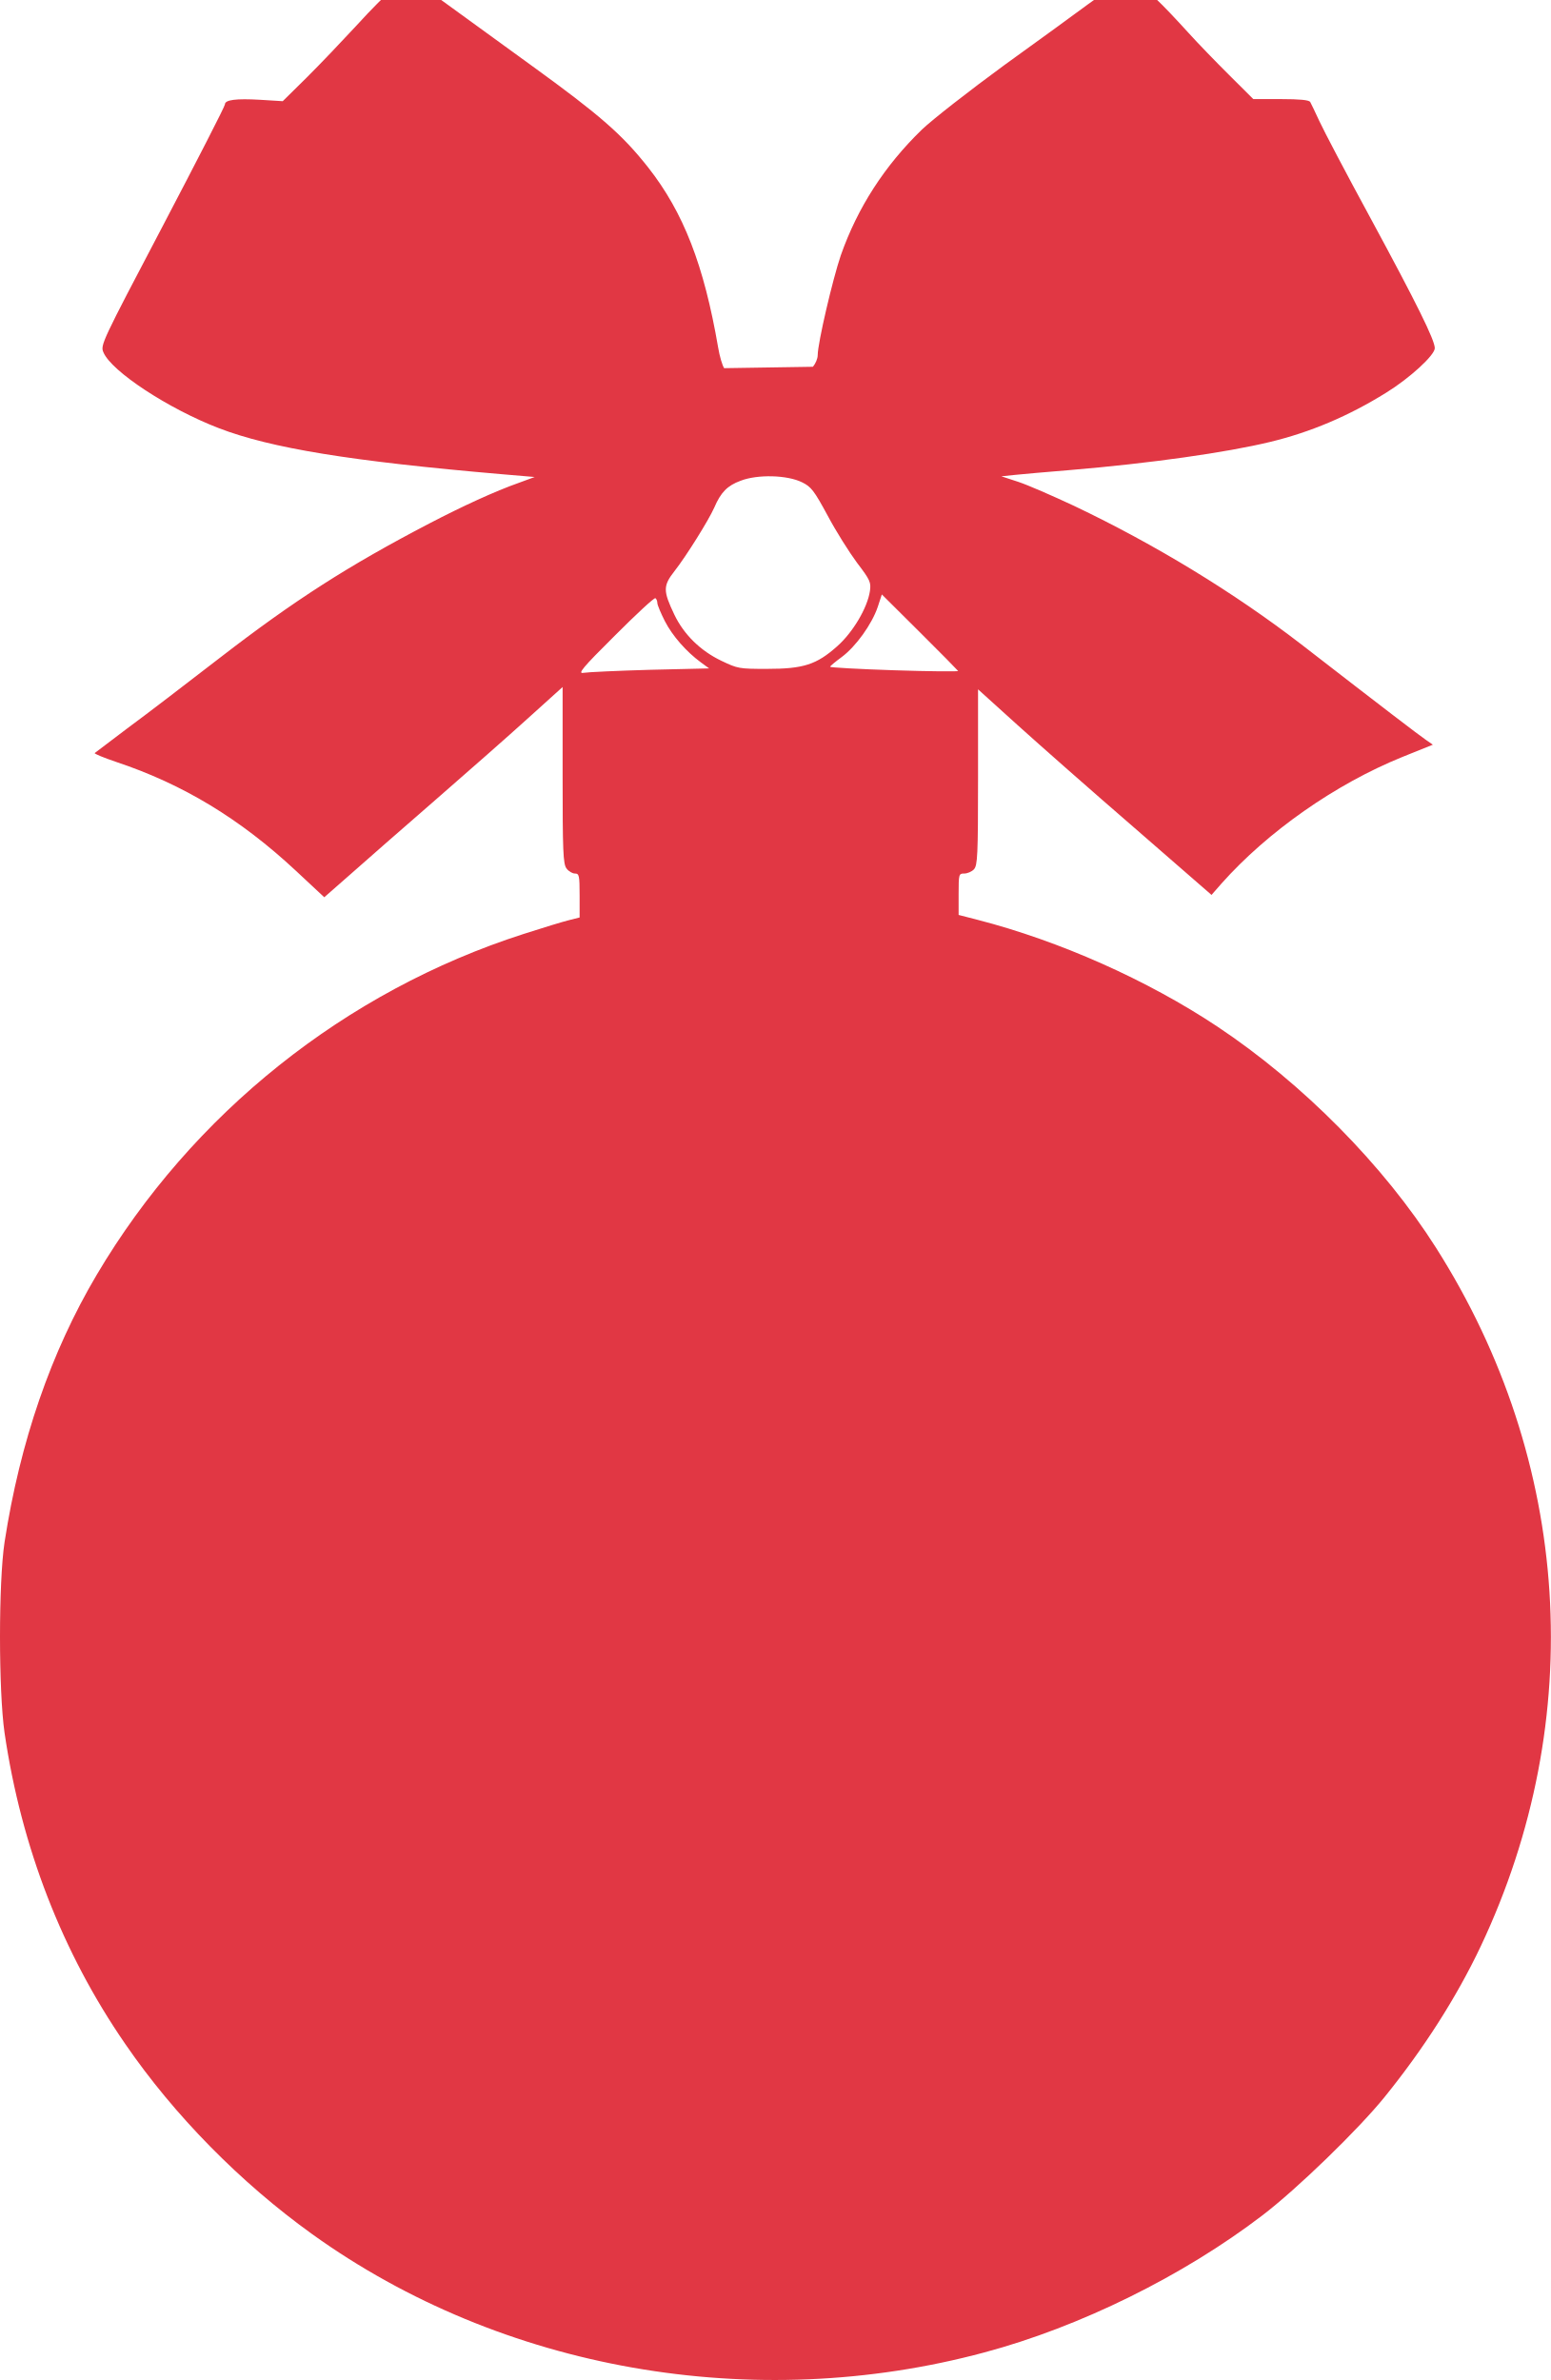
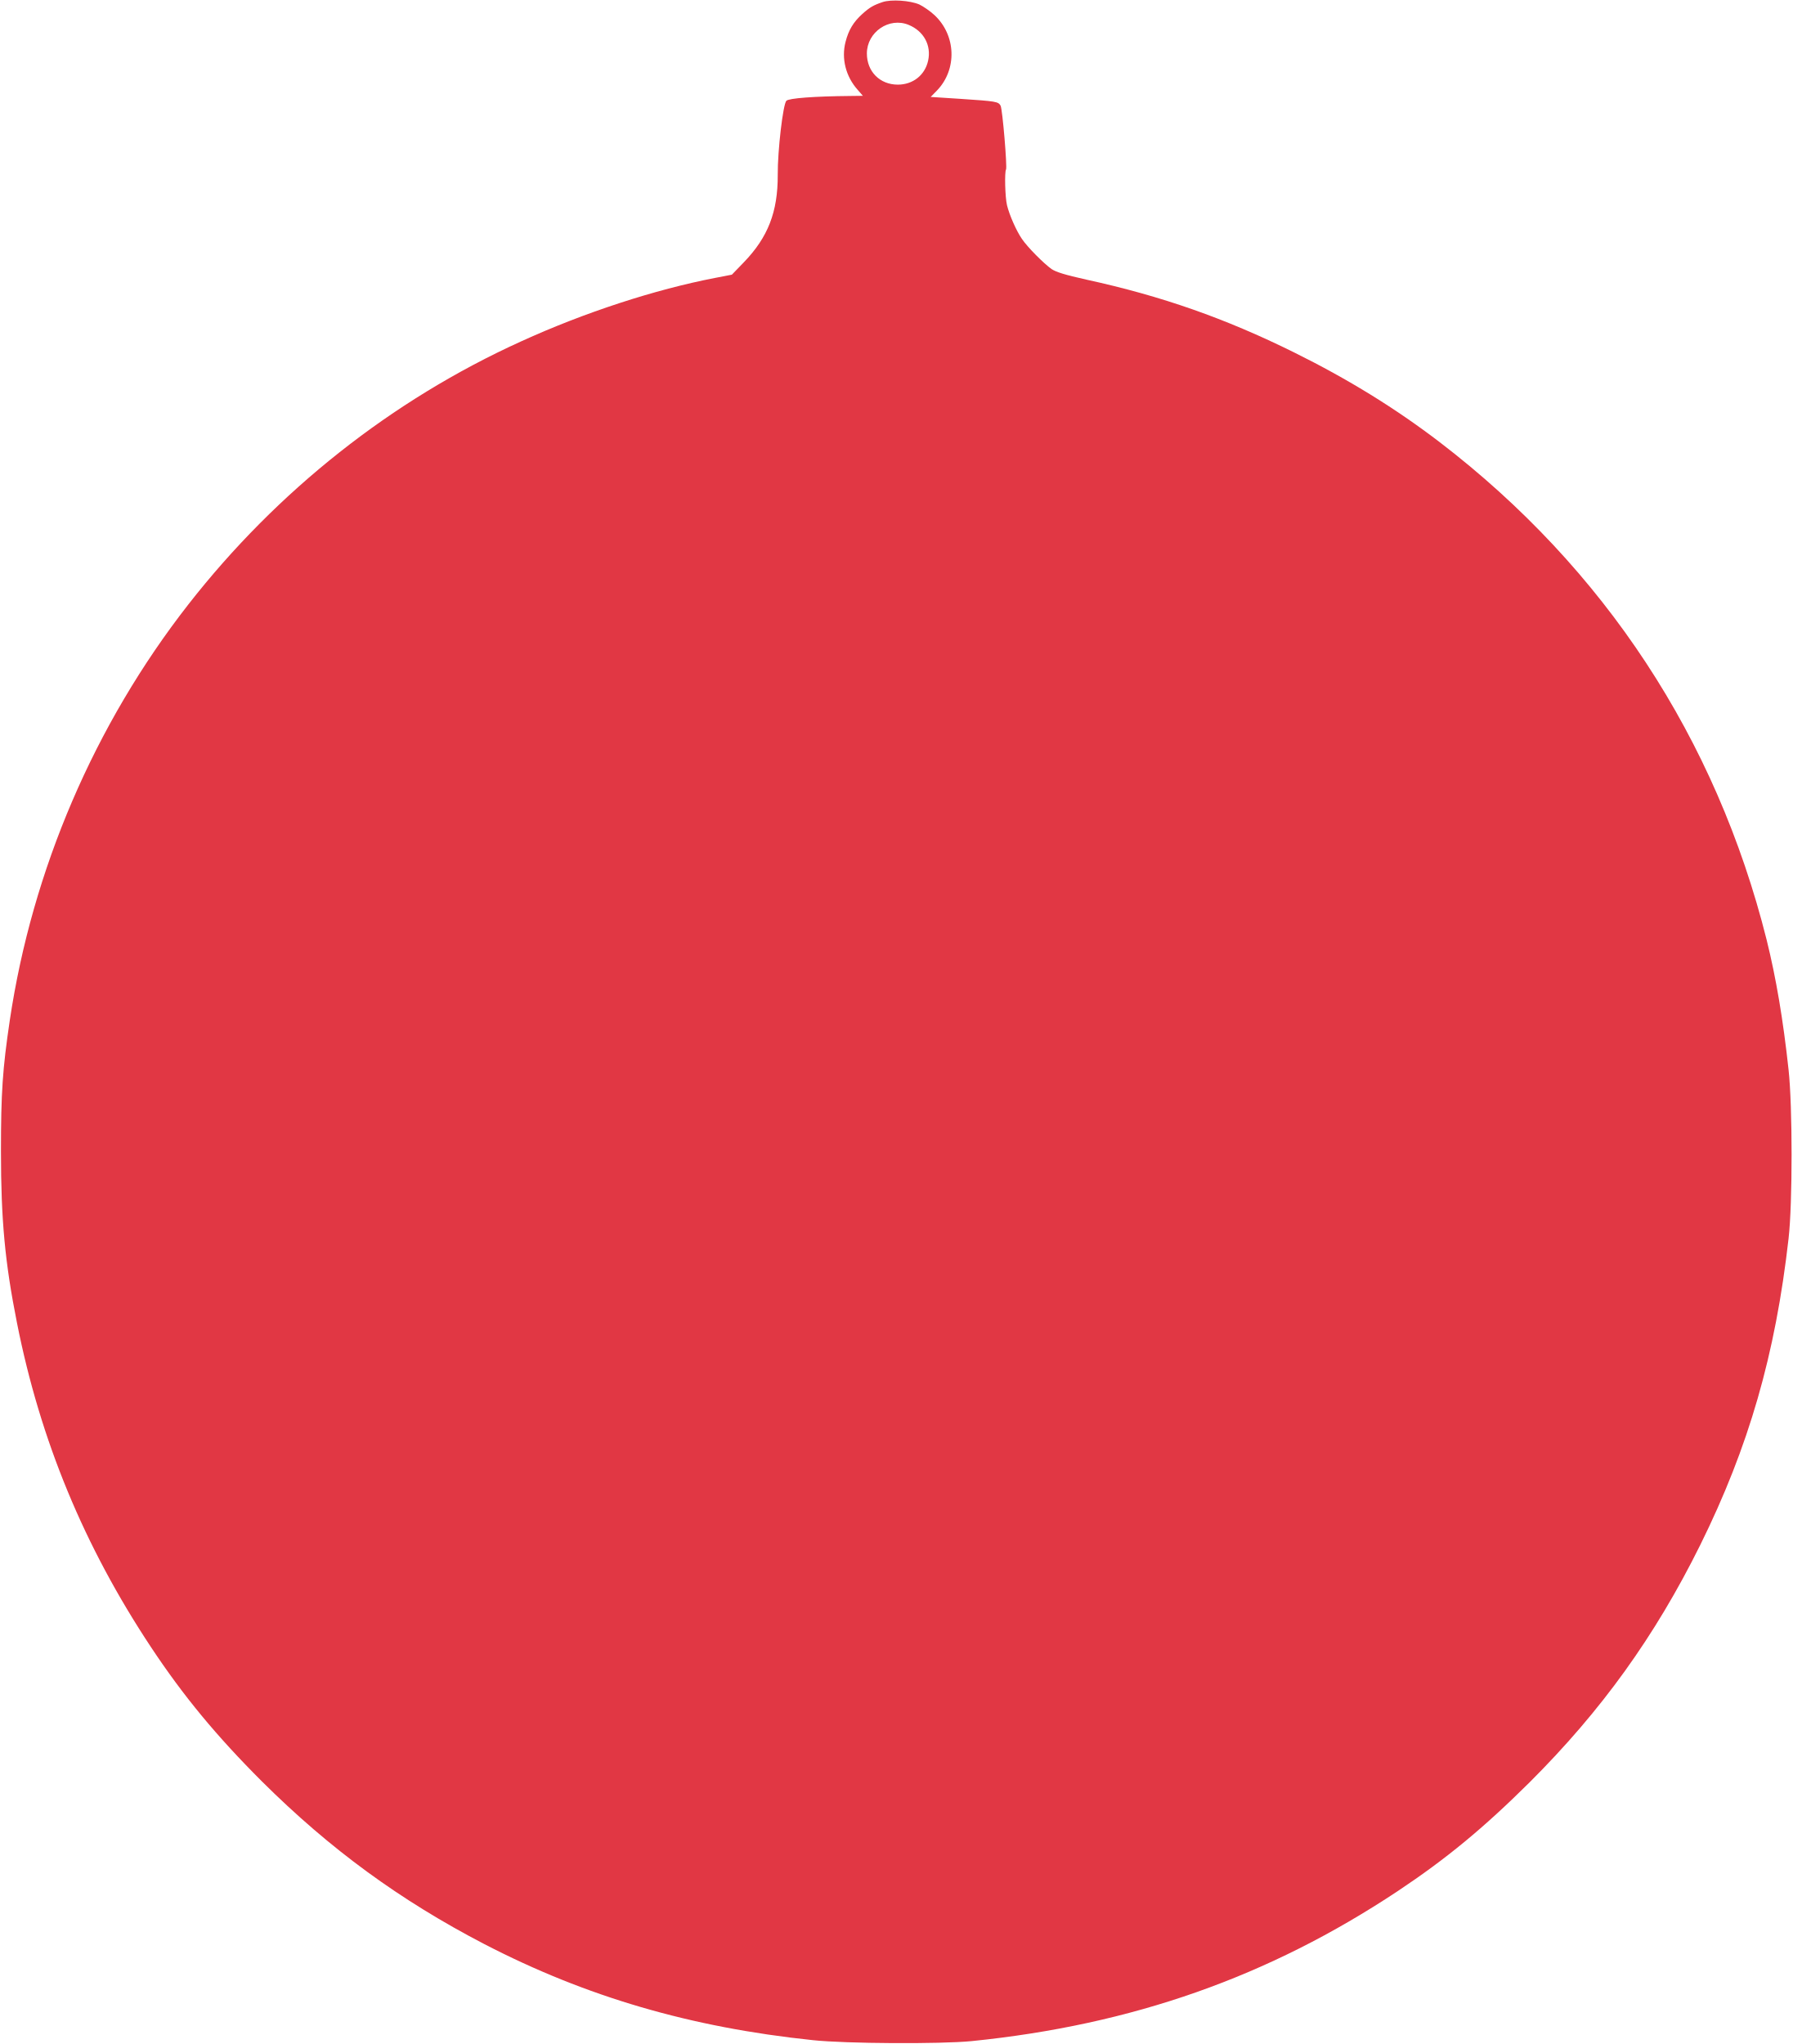
- <svg xmlns="http://www.w3.org/2000/svg" width="834" height="1280" viewBox="0 0 834 1280" fill="none">
-   <path d="M389.421 198.004C388.506 196.754 386.939 191.625 386.155 186.747C378.577 142.72 367.603 114.327 348.66 90.187C334.681 72.426 322.661 61.92 285.689 35.153C266.745 21.395 245.58 6.01 238.656 1.007C231.863 -3.996 224.808 -8.374 223.24 -8.749C215.663 -10.625 210.698 -6.998 190.971 14.515C183.655 22.395 172.027 34.653 164.972 41.657L152.038 54.415L139.888 53.665C126.955 52.914 120.945 53.665 120.945 56.166C121.076 56.917 105.921 86.435 87.5 121.582C54.577 184.246 53.924 185.622 55.622 189.499C59.934 199.755 90.635 219.893 117.679 230.274C145.637 241.031 188.488 248.035 269.88 255.04L287.518 256.541L279.026 259.668C266.222 264.17 248.585 272.301 230.818 281.556C187.182 304.32 158.309 322.832 118.463 353.601C100.303 367.61 77.832 384.87 68.425 391.75C59.15 398.754 51.311 404.758 50.919 405.008C50.658 405.383 55.753 407.51 62.416 409.761C98.474 421.768 129.176 440.405 159.093 468.297L174.379 482.556L188.488 470.173C196.197 463.294 216.838 445.283 234.084 430.274C251.459 415.139 273.93 395.377 284.121 386.121L302.542 369.486V416.89C302.542 457.666 302.803 464.67 304.632 467.046C305.677 468.547 307.768 469.798 309.205 469.798C311.426 469.798 311.687 470.799 311.687 481.681V493.438L306.2 494.814C303.064 495.564 291.96 498.941 281.508 502.318C185.745 533.088 103.308 598.878 51.964 685.682C27.403 727.208 10.811 775.238 2.45 829.397C-0.817 851.035 -0.817 909.196 2.45 931.96C11.464 993.373 33.413 1050.03 67.38 1099.31C93.64 1137.59 129.306 1173.86 167.977 1201.63C269.88 1274.8 405.229 1298.56 529.342 1265.17C580.816 1251.41 636.21 1224.02 678.8 1191.5C697.352 1177.36 730.405 1145.34 744.645 1127.71C765.679 1101.69 783.186 1074.3 796.25 1046.78C853.995 924.581 845.112 785.869 772.211 671.048C744.123 626.771 700.487 582.618 654.631 552.099C617.005 527.084 569.842 506.071 525.684 494.689L515.494 492.062V480.93C515.494 470.048 515.624 469.798 518.498 469.798C520.197 469.798 522.548 468.798 523.724 467.547C525.684 465.42 525.945 460.167 525.945 418.016V370.737L547.24 389.999C558.868 400.505 587.087 425.396 609.95 445.158L651.495 481.305L656.852 475.177C681.674 447.284 717.994 421.768 754.052 407.134L770.513 400.505L766.724 397.879C763.066 395.377 744.384 381.118 699.834 346.597C663.645 318.704 621.186 292.813 577.55 272.05C566.053 266.672 552.597 260.793 547.632 259.167L538.487 256.165L545.673 255.415C549.461 255.04 563.048 253.789 575.59 252.788C618.703 249.161 659.334 243.408 683.111 237.654C704.799 232.401 725.179 223.77 745.299 211.263C758.102 203.383 771.558 191 771.558 187.248C771.558 182.87 761.76 163.108 737.199 117.704C724.134 93.689 711.723 70.05 709.502 65.172C707.281 60.419 705.06 55.666 704.537 54.79C703.753 53.79 699.05 53.289 688.729 53.289H673.966L661.032 40.406C653.978 33.402 644.048 23.146 639.084 17.642C623.929 1.007 617.005 -5.622 611.779 -8.124C606.945 -10.625 606.815 -10.625 601.327 -8.124C598.323 -6.748 591.006 -2.12 585.127 2.258C579.248 6.635 558.998 21.395 540.055 35.028C521.242 48.787 501.253 64.421 495.766 69.675C475.647 89.187 461.145 111.701 452.131 137.342C447.819 149.974 439.719 184.496 439.719 191C439.719 192.876 438.543 195.628 437.106 197.254M431.358 259.417C436.192 261.794 437.76 263.795 445.076 277.304C449.518 285.684 456.703 297.066 460.884 302.694C467.939 311.95 468.461 313.201 467.808 317.829C466.502 326.834 458.663 340.093 450.171 347.597C439.066 357.478 432.011 359.73 412.414 359.73C397.39 359.73 396.737 359.605 387.853 355.352C376.618 349.974 367.734 341.218 362.639 330.587C356.498 317.704 356.498 315.077 362.769 307.072C369.04 299.067 381.06 279.805 384.064 273.051C387.592 264.796 391.119 261.169 398.305 258.542C407.319 255.04 423.389 255.415 431.358 259.417ZM515.232 360.856C515.363 361.231 499.947 361.106 480.873 360.48C461.798 359.855 446.252 358.979 446.382 358.604C446.382 358.229 449.256 355.852 452.653 353.351C460.231 347.722 468.853 335.715 471.989 326.459L474.21 319.705L494.46 339.842C505.695 350.974 514.971 360.48 515.232 360.856ZM353.493 324.333C353.493 325.333 355.322 329.711 357.543 334.089C361.593 341.969 369.04 350.474 376.879 356.228L381.321 359.48L349.443 360.23C331.937 360.73 315.868 361.481 313.777 361.856C310.511 362.482 312.993 359.355 330.63 341.844C341.997 330.462 351.795 321.331 352.448 321.706C352.971 322.081 353.493 323.207 353.493 324.333Z" fill="#E13744" />
+ <svg xmlns="http://www.w3.org/2000/svg" width="114" height="130" viewBox="0 0 114 130" fill="none">
+   <path d="M56.133 0.132C55.562 0.325 55.307 0.467 54.838 0.894C54.277 1.401 53.971 1.909 53.778 2.661C53.502 3.717 53.788 4.865 54.553 5.718L54.879 6.094L54.084 6.104C51.789 6.124 50.168 6.246 50.015 6.409C49.801 6.622 49.454 9.577 49.465 11.121C49.475 13.477 48.843 15.092 47.313 16.677L46.548 17.469L45.498 17.672C41.654 18.413 37.167 19.876 33.139 21.714C24.911 25.451 17.63 31.21 11.981 38.441C6.016 46.079 2.05 55.311 0.622 64.898C0.163 67.996 0.061 69.479 0.061 73.227C0.061 77.584 0.316 80.305 1.081 84.144C2.559 91.599 5.343 98.333 9.605 104.762C11.665 107.869 13.755 110.398 16.662 113.303C20.995 117.609 25.441 120.859 30.815 123.652C37.269 126.994 43.928 128.944 51.698 129.756C53.788 129.98 59.825 130.01 61.792 129.817C72.01 128.781 80.677 125.734 88.906 120.27C91.985 118.219 94.341 116.279 97.287 113.354C101.856 108.794 105.251 104.081 108.137 98.262C111.226 92.016 112.919 86.145 113.755 78.762C114.01 76.548 114.01 70.373 113.755 68.047C113.409 64.848 112.96 62.197 112.358 59.77C109.146 46.962 102.049 36.156 91.567 28.123C88.763 25.98 85.775 24.131 82.288 22.405C77.934 20.252 73.896 18.83 69.093 17.784C67.727 17.479 67.176 17.306 66.881 17.113C66.391 16.768 65.341 15.712 64.994 15.194C64.637 14.676 64.199 13.68 64.046 13.051C63.924 12.553 63.883 10.938 63.985 10.776C64.066 10.633 63.76 6.947 63.638 6.723C63.495 6.459 63.353 6.439 61.079 6.287L59.192 6.165L59.59 5.759C60.885 4.418 60.814 2.244 59.427 0.955C59.151 0.701 58.723 0.406 58.468 0.284C57.877 0.03 56.684 -0.051 56.133 0.132ZM57.795 1.584C58.754 1.98 59.243 2.884 59.029 3.859C58.825 4.784 58.06 5.383 57.102 5.383C55.96 5.383 55.134 4.55 55.134 3.402C55.134 2.041 56.551 1.066 57.795 1.584Z" fill="#E13744" />
</svg>
